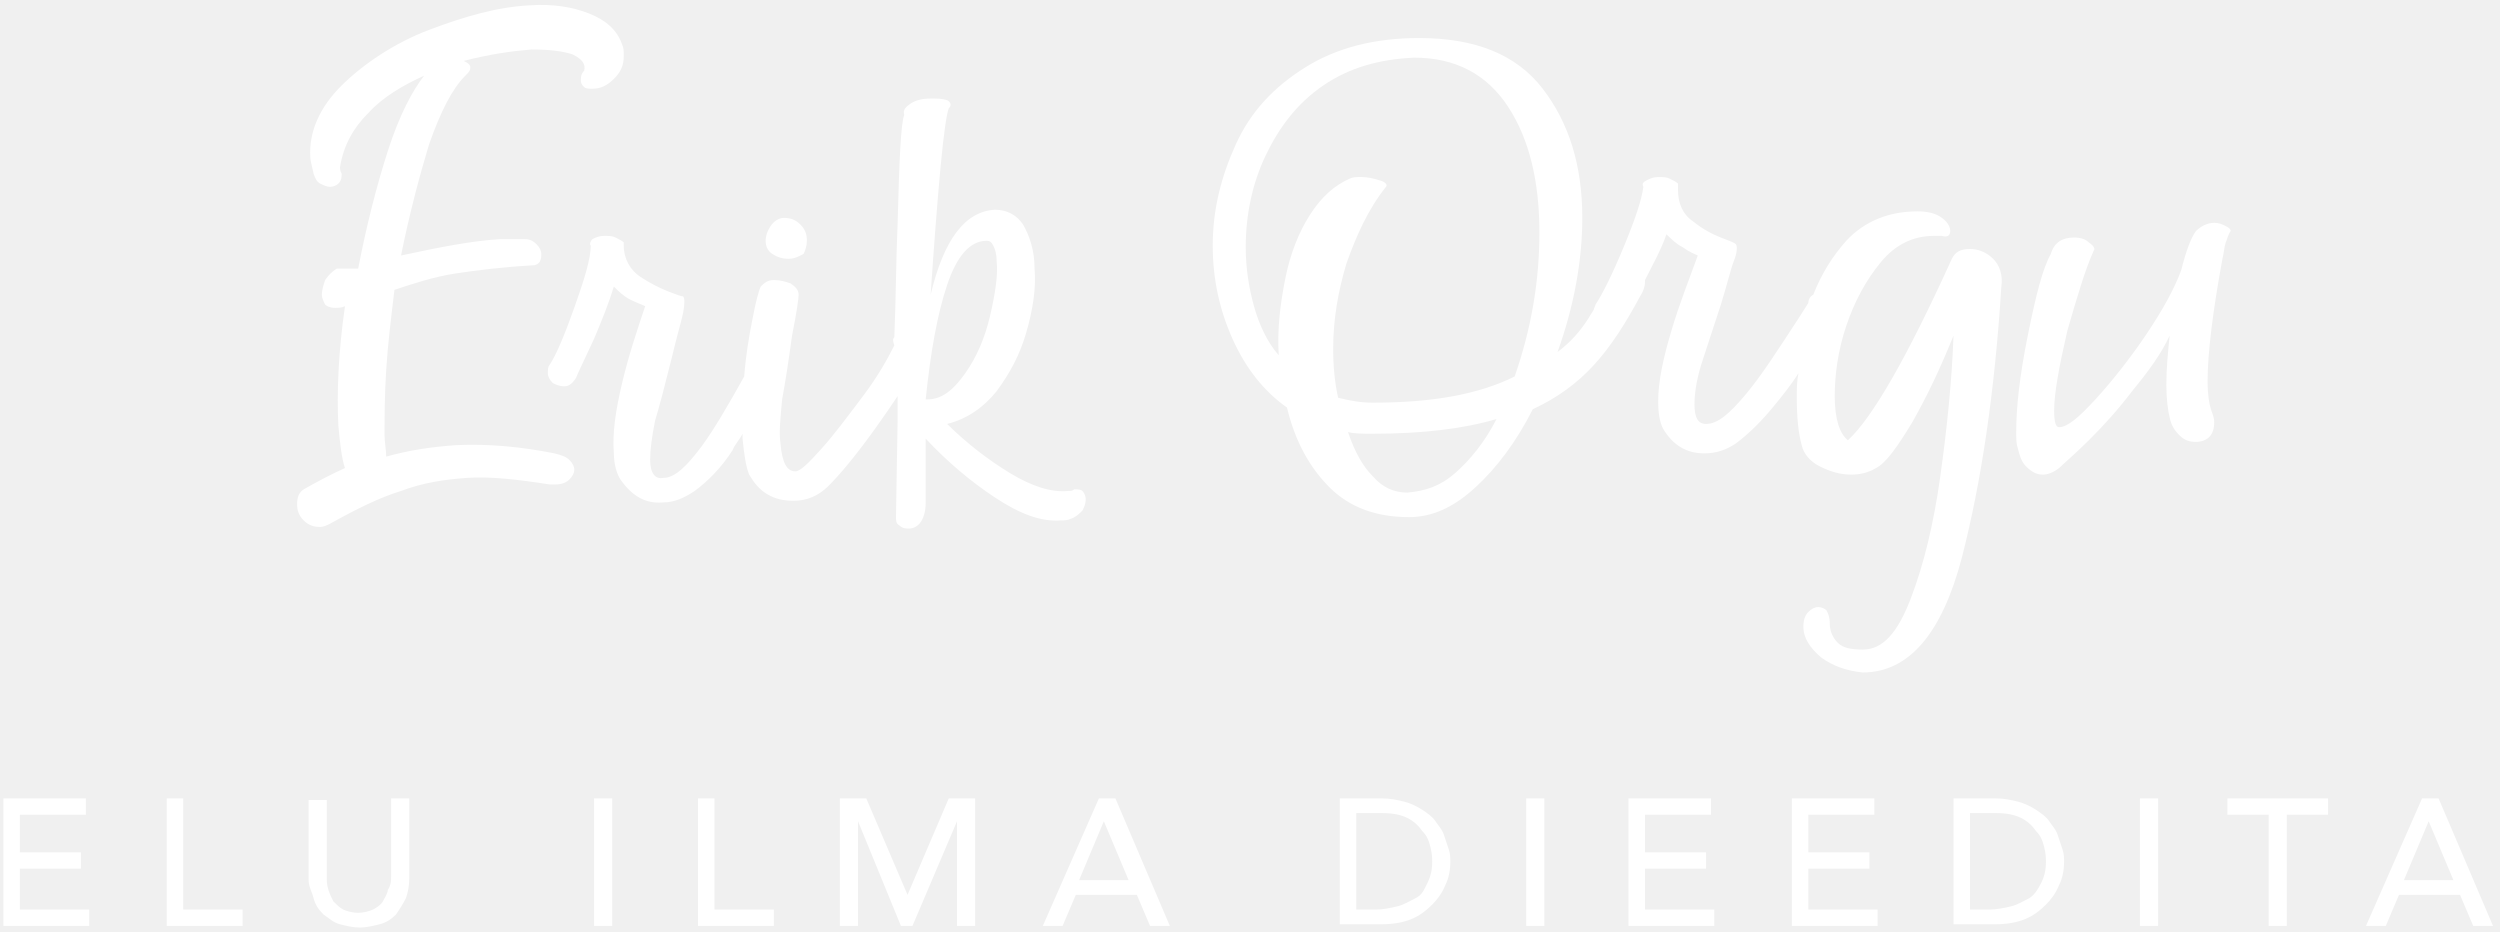
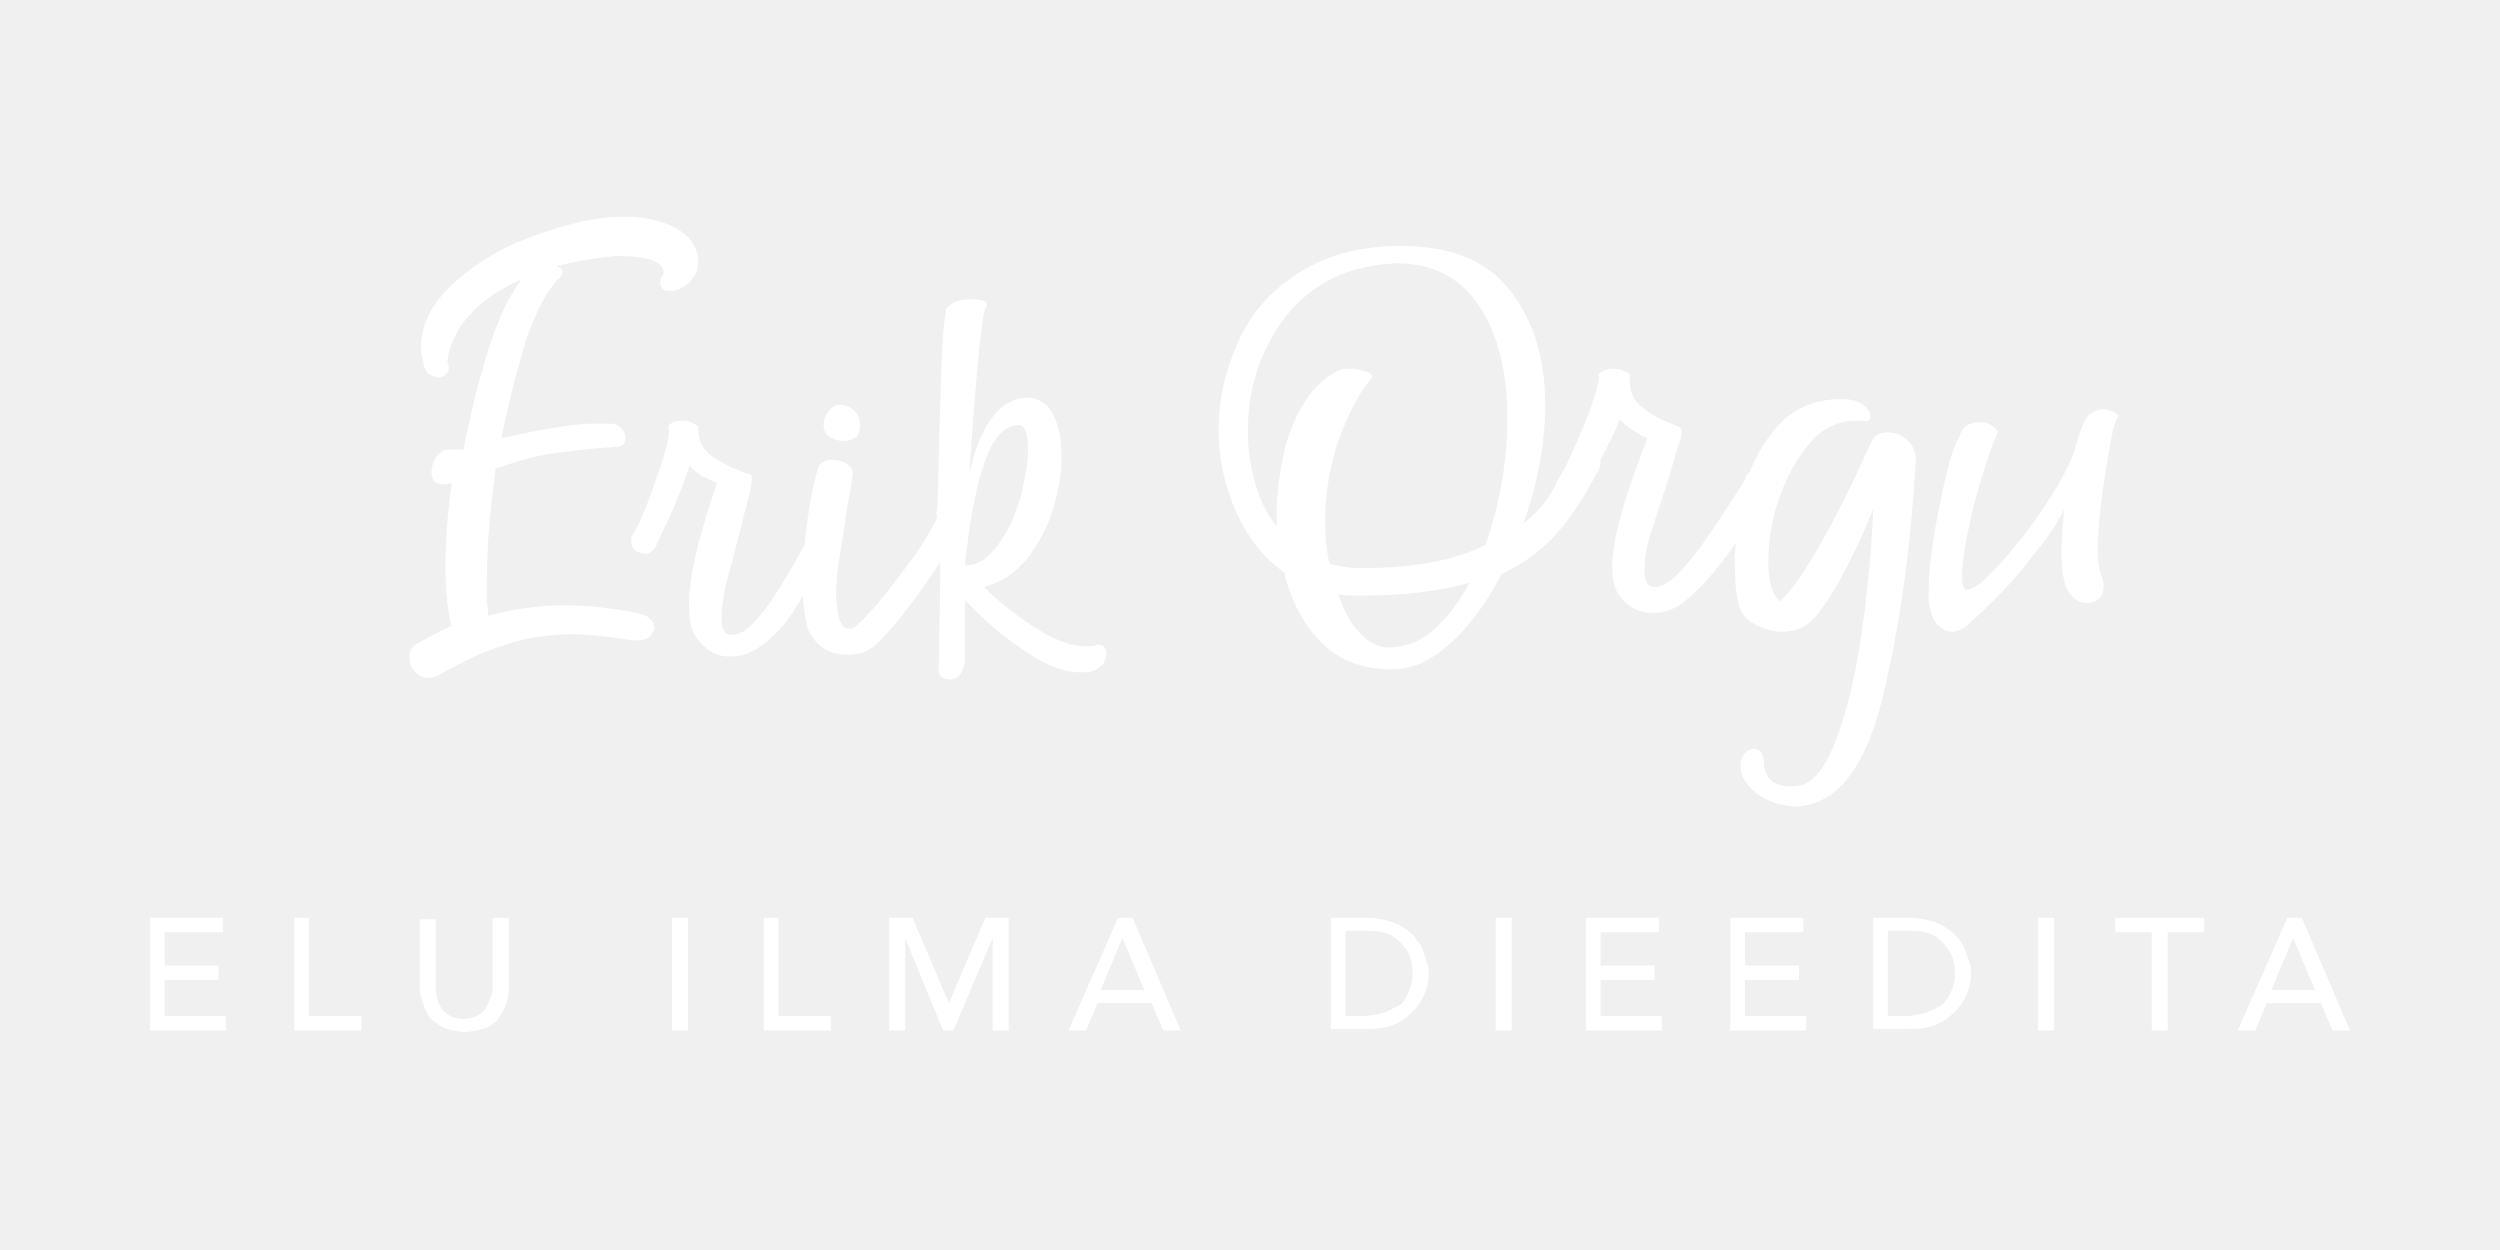
- <svg xmlns="http://www.w3.org/2000/svg" width="322" height="120" fill="none" version="1.1" viewBox="0 0 322 120">
-   <g fill="#fff">
-     <path d="m0.438 102.83h10.625v2.106h-8.5v4.844h7.862v2.106h-7.862v5.265h8.925v2.106h-11.05v-16.427zm20.825 0h2.337v14.321h7.65v2.106h-9.775v-16.427h-0.212zm20.825 0v10.109c0 0.421 0 1.053 0.212 1.685s0.425 1.053 0.637 1.474c0.425 0.421 0.85 0.843 1.275 1.053 0.425 0.211 1.275 0.422 1.913 0.422s1.488-0.211 1.913-0.422c0.425-0.21 1.062-0.632 1.275-1.053s0.637-1.053 0.637-1.474c0.425-0.632 0.425-1.264 0.425-1.685v-10.109h2.337v10.32c0 1.053-0.212 1.895-0.425 2.527-0.425 0.842-0.85 1.474-1.275 2.106-0.637 0.632-1.275 1.053-2.125 1.264-0.85 0.21-1.7 0.421-2.55 0.421s-1.7-0.211-2.55-0.421c-0.85-0.211-1.488-0.843-2.125-1.264-0.637-0.632-1.062-1.264-1.275-2.106s-0.637-1.474-0.637-2.317v-10.319h2.337v-0.211zm34.425 0h2.337v16.427h-2.337v-16.427zm13.175 0h2.337v14.321h7.65v2.106h-9.775v-16.427h-0.212zm18.488 0h3.4l5.313 12.426 5.312-12.426h3.4v16.427h-2.337v-13.478l-5.738 13.478h-1.487l-5.525-13.478v13.478h-2.338v-16.427zm33.363 0h2.125l7.012 16.427h-2.55l-1.7-4.001h-7.862l-1.7 4.001h-2.55l7.225-16.427zm3.825 10.53-3.188-7.581-3.187 7.581h6.375zm26.775-10.53h5.737c1.275 0 2.125 0.211 2.975 0.421 0.85 0.211 1.7 0.632 2.338 1.053 0.637 0.422 1.275 0.843 1.7 1.475 0.425 0.631 0.85 1.053 1.062 1.684 0.213 0.632 0.425 1.264 0.638 1.896 0.212 0.632 0.212 1.053 0.212 1.685 0 1.053-0.212 2.106-0.637 2.948-0.425 1.053-1.063 1.896-1.7 2.527-0.85 0.843-1.7 1.475-2.763 1.896-1.062 0.421-2.337 0.632-3.825 0.632h-5.312v-16.217h-0.425zm2.337 14.321h2.763c0.85 0 1.912-0.21 2.762-0.421s1.488-0.632 2.338-1.053 1.062-1.053 1.487-1.895c0.425-0.843 0.638-1.685 0.638-2.738 0-0.422 0-1.053-0.213-1.896-0.212-0.842-0.425-1.474-1.062-2.106-0.425-0.632-1.063-1.263-1.913-1.685-0.85-0.421-1.912-0.631-3.187-0.631h-3.4v12.425h-0.213zm22.1-14.321h2.338v16.427h-2.338v-16.427zm13.175 0h10.625v2.106h-8.5v4.844h7.863v2.106h-7.863v5.265h8.925v2.106h-11.05v-16.427zm21.038 0h10.625v2.106h-8.5v4.844h7.862v2.106h-7.862v5.265h8.925v2.106h-11.05v-16.427zm20.4 0h5.737c1.275 0 2.125 0.211 2.975 0.421 0.85 0.211 1.7 0.632 2.338 1.053 0.637 0.422 1.275 0.843 1.7 1.475 0.425 0.631 0.85 1.053 1.062 1.684 0.213 0.632 0.425 1.264 0.638 1.896 0.212 0.632 0.212 1.053 0.212 1.685 0 1.053-0.212 2.106-0.637 2.948-0.425 1.053-1.063 1.896-1.7 2.527-0.85 0.843-1.7 1.475-2.763 1.896-1.062 0.421-2.337 0.632-3.825 0.632h-5.312v-16.217h-0.425zm2.337 14.321h2.763c0.85 0 1.912-0.21 2.762-0.421s1.488-0.632 2.338-1.053c0.637-0.421 1.062-1.053 1.487-1.895 0.425-0.843 0.638-1.685 0.638-2.738 0-0.422 0-1.053-0.213-1.896-0.212-0.842-0.425-1.474-1.062-2.106-0.425-0.632-1.063-1.263-1.913-1.685-0.85-0.421-1.912-0.631-3.187-0.631h-3.4v12.425h-0.213zm22.1-14.321h2.338v16.427h-2.338v-16.427zm16.575 2.106h-5.312v-2.106h12.962v2.106h-5.312v14.321h-2.338v-14.321zm19.763-2.106h2.125l7.012 16.427h-2.55l-1.7-4.001h-7.862l-1.7 4.001h-2.55l7.225-16.427zm4.037 10.53-3.187-7.581-3.188 7.581h6.375z" />
-     <path d="m233.55 37.964c1.063-2.738 2.55-5.055 4.25-6.95 2.338-2.527 5.525-3.791 9.138-3.791 1.275 0 2.337 0.211 3.187 0.842s1.063 1.264 1.063 1.685c0 0.632-0.425 0.843-1.063 0.632h-1.062c-2.55 0-4.888 1.053-6.8 3.37-1.913 2.317-3.4 5.054-4.463 8.214-1.062 3.159-1.487 6.318-1.487 9.056 0 2.948 0.637 4.844 1.7 5.686 3.187-2.949 7.65-10.741 13.387-23.377 0.425-0.843 1.063-1.264 2.338-1.264 1.062 0 2.125 0.421 2.975 1.264 0.85 0.842 1.275 2.106 1.062 3.58-0.85 13.479-2.55 25.062-5.1 34.961-2.55 9.688-6.8 14.742-12.75 14.742-2.125-0.211-3.825-0.843-5.312-1.895-1.488-1.264-2.338-2.527-2.338-4.002 0-0.842 0.213-1.474 0.638-1.895 0.425-0.421 0.85-0.632 1.275-0.632s0.85 0.211 1.062 0.421c0.213 0.421 0.425 0.843 0.425 1.685 0 1.053 0.425 1.895 1.063 2.527 0.637 0.632 1.7 0.842 3.187 0.842 2.55 0 4.463-2.106 6.163-6.529s2.975-9.688 3.825-15.795c0.85-6.108 1.487-12.215 1.7-18.112-1.7 4.212-3.4 7.793-5.313 11.162-1.912 3.159-3.4 5.265-4.675 5.897-1.062 0.632-2.125 0.842-3.187 0.842-1.488 0-2.763-0.421-4.038-1.053s-2.125-1.685-2.337-2.738c-0.425-1.474-0.638-3.58-0.638-6.107 0-1.053 0-2.106 0.213-3.159-1.063 1.685-2.125 2.949-2.975 4.002-1.7 2.106-3.4 3.791-5.1 5.054-1.275 0.843-2.55 1.264-4.038 1.264-2.337 0-4.037-1.053-5.312-3.159-0.425-0.842-0.638-1.895-0.638-3.58 0-2.527 0.638-5.476 1.7-9.056 1.063-3.58 2.338-6.739 3.4-9.688-0.425-0.211-1.062-0.421-1.912-1.053-0.85-0.421-1.488-1.053-2.125-1.685-0.638 1.895-1.7 3.791-2.763 5.897v0.211c0 0.632-0.212 1.264-0.637 1.895-1.913 3.58-3.825 6.529-5.95 8.845-2.125 2.317-4.675 4.212-7.863 5.686-2.125 4.212-4.675 7.582-7.437 10.109-2.763 2.527-5.525 3.791-8.5 3.791-4.25 0-7.65-1.264-10.2-3.791s-4.463-5.897-5.525-10.32c-2.975-2.106-5.313-5.054-7.013-8.845-1.7-3.791-2.55-7.792-2.55-12.004 0-4.633 1.063-8.845 2.975-13.058 1.913-4.212 4.888-7.371 8.925-9.898 4.038-2.527 8.925-3.791 14.663-3.791 7.225 0 12.537 2.106 15.937 6.529 3.4 4.423 5.1 9.899 5.1 16.638 0 5.476-1.062 11.373-3.187 17.27 1.7-1.264 2.975-2.738 4.037-4.423 0.213-0.421 0.425-0.632 0.638-1.053 0-0.211 0.212-0.421 0.212-0.632 0.85-1.264 2.125-3.791 3.613-7.371 1.487-3.58 2.337-6.108 2.55-7.792-0.213-0.421 0-0.632 0.425-0.842s0.85-0.421 1.487-0.421c0.638 0 1.063 1e-4 1.488 0.211s0.85 0.421 1.062 0.632v0.842c0 1.685 0.638 3.159 1.913 4.002 1.275 1.053 2.55 1.685 3.612 2.106 1.063 0.421 1.7 0.632 1.913 0.842 0.212 0.211 0.212 1.053-0.213 2.106-0.425 1.053-0.85 2.948-1.7 5.686-1.062 3.159-1.912 5.897-2.55 7.792-0.637 2.106-0.85 3.791-0.85 5.055 0 1.685 0.425 2.527 1.488 2.527 1.487 0 2.975-1.264 5.1-3.791 2.125-2.527 4.25-5.897 7.012-10.109l1.063-1.685c0-0.421 0.212-0.842 0.637-1.053zm-63.112-26.958c-3.4 2.317-5.738 5.476-7.438 9.056s-2.55 7.582-2.55 11.794c0 2.738 0.425 5.265 1.063 7.582 0.637 2.317 1.7 4.633 3.187 6.318-0.212-3.37 0.213-6.739 0.85-9.899 0.638-3.159 1.7-5.897 3.188-8.214 1.487-2.317 3.187-3.791 5.1-4.633 0.425-0.211 0.85-0.211 1.487-0.211 0.85 0 1.7 0.211 2.338 0.421 0.85 0.211 1.062 0.632 0.85 0.842-2.338 2.949-3.825 6.318-5.1 9.899-1.063 3.58-1.7 7.161-1.7 10.952 0 2.317 0.212 4.423 0.637 6.318 1.7 0.421 2.975 0.632 4.463 0.632 7.65 0 13.6-1.053 18.275-3.37 2.125-6.108 3.187-12.215 3.187-18.533 0-6.529-1.275-12.005-4.037-16.217-2.763-4.212-6.8-6.318-12.113-6.318-4.462 0.211-8.287 1.264-11.687 3.58zm17 49.914c1.912-1.685 3.825-4.002 5.312-6.95-4.25 1.264-9.562 1.895-15.937 1.895-1.275 0-2.338 0-3.188-0.211 0.85 2.527 1.913 4.423 3.188 5.686 1.275 1.474 2.762 2.106 4.462 2.106 2.338-0.211 4.25-0.842 6.163-2.527zm99.237-29.695c-0.212 0.632-0.212 1.264-0.425 2.106-1.275 6.95-1.912 12.215-1.912 15.795 0 1.685 0.212 2.949 0.425 3.58 0.212 0.632 0.425 1.053 0.425 1.685 0 0.842-0.213 1.474-0.638 1.895s-1.062 0.632-1.7 0.632c-0.85 0-1.487-0.211-2.125-0.842-0.637-0.632-1.062-1.264-1.275-2.317-0.212-0.842-0.425-2.317-0.425-4.212 0-2.106 0.213-4.212 0.425-6.318-1.062 2.317-2.762 4.633-4.675 6.95-1.912 2.527-3.825 4.633-5.737 6.529-1.913 1.895-3.188 2.949-3.825 3.58-0.85 0.632-1.488 0.842-2.125 0.842-0.85 0-1.488-0.421-2.125-1.053-0.638-0.632-0.85-1.474-1.063-2.317-0.212-0.632-0.212-1.264-0.212-2.106 0-3.159 0.425-7.161 1.487-12.426 1.063-5.265 1.913-8.635 2.975-10.53 0.425-1.474 1.488-2.106 2.975-2.106 0.85 0 1.488 0.211 1.913 0.632 0.637 0.421 0.85 0.842 0.637 1.053-1.062 2.317-2.125 5.897-3.4 10.32-1.062 4.633-1.7 8.003-1.7 10.32 0 1.474 0.213 2.106 0.638 2.106 1.062 0 2.55-1.264 4.675-3.58 2.125-2.317 4.462-5.265 6.587-8.424s3.613-5.897 4.463-8.214c0.637-2.527 1.275-4.212 1.912-5.055 0.638-0.632 1.488-1.053 2.338-1.053 0.637 0 1.062 0.211 1.487 0.421s0.638 0.421 0.638 0.632c-0.425 0.632-0.425 1.053-0.638 1.474z" />
-     <path d="m115.19 43.44c0.212-5.054 0.212-9.899 0.425-14.742 0.212-8.214 0.425-12.847 0.85-13.9-0.213-0.632 0.212-1.053 0.85-1.474 0.637-0.421 1.487-0.632 2.55-0.632 0.85 0 1.487 0 2.125 0.211 0.425 0.211 0.637 0.632 0.212 1.053-0.212 0.421-0.637 2.949-1.062 7.582s-0.85 10.109-1.275 16.427c1.7-7.161 4.462-10.741 8.287-10.952 1.488 0 2.763 0.632 3.613 1.895 0.85 1.474 1.487 3.37 1.487 5.686 0.213 2.527-0.212 5.265-1.062 8.214s-2.125 5.265-3.825 7.582c-1.7 2.106-3.825 3.58-6.375 4.212 2.55 2.527 5.312 4.633 8.075 6.318 2.762 1.685 5.312 2.527 7.437 2.317 0.425 0 0.638 0 0.85-0.211 0.425 0 0.85 0 1.063 0.211 0.212 0.211 0.425 0.632 0.425 1.053 0 0.632-0.213 1.053-0.425 1.474-0.425 0.421-0.85 0.842-1.488 1.053-0.425 0.211-0.85 0.211-1.275 0.211-2.55 0.211-5.312-0.842-8.5-2.949-3.187-2.106-6.162-4.633-8.925-7.582v2.527 5.686c0 1.053-0.212 1.895-0.637 2.527s-1.063 0.842-1.488 0.842-0.85 0-1.275-0.421c-0.425-0.211-0.425-0.632-0.425-1.053l0.213-12.636v-2.949c-0.85 1.264-1.7 2.527-2.763 4.002-2.55 3.58-4.675 6.108-6.162 7.582-1.275 1.264-2.763 1.895-4.463 1.895-1.275 0-2.337-0.211-3.4-0.842s-1.7-1.474-2.337-2.527c-0.425-1.053-0.637-2.527-0.85-4.633v-0.632c-0.425 0.842-1.062 1.474-1.275 2.106-1.488 2.317-3.188 4.002-4.888 5.265-1.275 0.842-2.55 1.474-4.037 1.474-2.337 0.211-4.037-0.842-5.525-2.949-0.425-0.632-0.85-1.895-0.85-3.37-0.212-2.527 0.212-5.476 1.062-9.056s1.913-6.739 2.975-9.899c-0.425-0.211-1.062-0.421-1.913-0.842s-1.488-1.053-2.125-1.685c-0.637 2.106-1.488 4.212-2.55 6.739-1.062 2.317-1.913 4.002-2.337 5.055-0.425 0.632-0.85 1.053-1.488 1.053s-1.062-0.211-1.488-0.421c-0.425-0.421-0.637-0.842-0.637-1.264 0-0.421 0-0.843 0.212-1.053 0.85-1.264 1.913-3.791 3.188-7.371s2.125-6.318 2.125-8.003c-0.212-0.211 0-0.632 0.212-0.842 0.425-0.211 0.85-0.421 1.488-0.421s1.062 0 1.488 0.211 0.85 0.421 1.062 0.632v0.421c0 1.685 0.85 3.159 2.125 4.002s2.55 1.474 3.612 1.895c1.062 0.421 1.7 0.632 1.913 0.632 0.212 0.211 0.212 1.053 0 2.106-0.212 1.053-0.85 3.159-1.488 5.897-0.85 3.37-1.488 5.897-2.125 8.003-0.425 2.106-0.637 3.791-0.637 5.055 0 1.685 0.637 2.527 1.7 2.317 1.488 0 2.975-1.474 4.888-4.002 1.7-2.317 3.4-5.265 5.525-9.056 0.212-2.738 0.637-5.265 1.062-7.371 0.425-2.317 0.85-3.791 1.062-4.212 0.425-0.421 0.85-0.842 1.7-0.842 0.85 0 1.488 0.211 2.125 0.421 0.638 0.421 1.063 0.842 1.063 1.474 0 0.421-0.213 2.106-0.85 5.265-0.425 3.159-0.85 5.897-1.275 8.214-0.213 2.317-0.425 4.212-0.213 5.686 0.213 2.527 0.85 3.58 1.913 3.58 0.637 0 1.7-1.053 3.4-2.949 1.7-1.895 3.4-4.212 5.312-6.739 1.913-2.527 3.188-4.844 4.038-6.529-0.213-0.632-0.213-0.842 0-1.053zm-34.85-36.224c0 1.264-0.425 2.106-1.275 2.949-0.85 0.842-1.7 1.264-2.763 1.264-0.425 0-0.85 0-1.062-0.211s-0.425-0.421-0.425-0.842c0-0.421 0-0.842 0.425-1.264 0.212-0.842-0.212-1.474-1.488-2.106-1.275-0.421-2.975-0.632-5.312-0.632-2.55 0.211-5.525 0.632-8.713 1.474 0.425 0.211 0.85 0.421 0.85 0.842s-0.212 0.632-0.637 1.053c-1.7 1.685-3.188 4.633-4.675 8.845-1.275 4.212-2.55 9.056-3.612 14.321 4.888-1.053 9.137-1.895 12.75-2.106h3.188c0.637 0 1.062 0.211 1.488 0.632s0.637 0.842 0.637 1.264 0 0.632-0.212 1.053c-0.212 0.211-0.425 0.421-0.85 0.421-3.825 0.211-7.225 0.632-9.988 1.053s-5.312 1.264-7.862 2.106c-0.425 3.58-0.85 6.95-1.062 10.32s-0.212 6.108-0.212 8.424c0 0.842 0.212 1.895 0.212 2.738 2.975-0.843 5.95-1.264 8.925-1.474 4.25-0.211 8.5 0.211 12.75 1.053 0.85 0.211 1.488 0.421 1.913 0.843s0.637 0.842 0.637 1.264-0.212 0.842-0.637 1.264c-0.425 0.421-1.062 0.632-1.7 0.632h-0.85c-4.037-0.632-7.65-1.053-10.625-0.843s-5.737 0.632-8.5 1.685c-2.763 0.842-5.737 2.317-9.137 4.212-0.425 0.211-0.85 0.421-1.275 0.421-0.85 0-1.488-0.211-2.125-0.842s-0.85-1.264-0.85-2.106c0-0.842 0.212-1.474 0.85-1.895 1.488-0.842 3.4-1.895 5.312-2.738-0.425-1.264-0.637-3.159-0.85-5.476-0.212-4.212 0-9.477 0.85-15.374-0.425 0.211-0.85 0.211-1.275 0.211-0.637 0-1.062-0.211-1.275-0.421-0.212-0.421-0.425-0.842-0.425-1.264 0-0.632 0.212-1.264 0.425-1.895 0.425-0.632 0.85-1.053 1.488-1.474h2.763c1.062-5.476 2.337-10.53 3.825-15.164 1.488-4.633 3.188-7.792 4.675-9.688-2.763 1.264-5.312 2.738-7.225 4.844-1.913 1.895-3.188 4.212-3.612 6.95 0 0.211 0 0.421 0.212 0.842 0 0.421 0 0.842-0.425 1.264-0.212 0.211-0.637 0.421-1.062 0.421s-0.85-0.211-1.275-0.421c-0.425-0.211-0.637-0.632-0.85-1.264-0.212-1.053-0.425-1.685-0.425-2.106-0.212-3.37 1.275-6.529 4.037-9.267s6.8-5.476 11.262-7.161 8.713-2.949 12.962-3.159c2.975-0.211 5.525 0.211 7.65 1.053 2.125 0.842 3.612 2.106 4.25 4.002 0.212 0.421 0.212 0.842 0.212 1.474zm21.25 26.115c-0.85 0-1.488-0.211-2.125-0.632-0.637-0.421-0.85-1.053-0.85-1.685 0-0.632 0.212-1.264 0.637-1.895s1.063-1.053 1.7-1.053c0.85 0 1.488 0.211 2.125 0.842 0.638 0.632 0.85 1.264 0.85 2.106 0 0.632-0.212 1.264-0.425 1.685-0.425 0.211-1.062 0.632-1.912 0.632zm20.4 3.37c-1.275 3.791-2.125 8.635-2.763 14.742h0.213c1.912 0 3.4-1.264 4.887-3.37 1.488-2.106 2.55-4.633 3.188-7.371 0.637-2.738 1.062-5.265 0.85-7.161 0-0.842-0.213-1.474-0.425-1.895-0.213-0.421-0.425-0.632-0.85-0.632-2.125 0-3.825 1.895-5.1 5.686z" />
-   </g>
+ <svg xmlns="http://www.w3.org/2000/svg" fill="none" viewBox="0 0 300 150">
+   <path fill="#fff" d="M18 110.138h8.747v1.734H19.75v3.988h6.473v1.734H19.75v4.334h7.347v1.734H18v-13.524zm17.145 0h1.925v11.79h6.298v1.734H35.32v-13.524h-.175zm17.145 0v8.322c0 .347 0 .867.175 1.388.175.52.35.867.525 1.213.35.347.7.694 1.05.867.35.174 1.05.347 1.574.347.525 0 1.225-.173 1.575-.347.35-.173.875-.52 1.05-.867.175-.346.524-.867.524-1.213.35-.521.35-1.041.35-1.388v-8.322h1.925v8.496c0 .867-.175 1.56-.35 2.081-.35.693-.7 1.213-1.05 1.733-.525.521-1.05.867-1.75 1.041-.7.173-1.399.347-2.099.347-.7 0-1.4-.174-2.1-.347-.699-.174-1.224-.694-1.749-1.041-.524-.52-.874-1.04-1.05-1.733-.174-.694-.524-1.214-.524-1.908v-8.496h1.924v-.173zm28.342 0h1.925v13.524h-1.925v-13.524zm10.847 0h1.925v11.79h6.298v1.734h-8.048v-13.524h-.175zm15.221 0h2.799l4.374 10.23 4.374-10.23h2.799v13.524h-1.925v-11.097l-4.723 11.097h-1.225l-4.549-11.097v11.097H106.7v-13.524zm27.467 0h1.75l5.773 13.524h-2.1l-1.399-3.294h-6.473l-1.4 3.294h-2.099l5.948-13.524zm3.149 8.669l-2.624-6.242-2.624 6.242h5.248zm22.044-8.669h4.723c1.05 0 1.75.173 2.45.346.7.174 1.399.521 1.924.867.525.347 1.05.694 1.4 1.214.35.52.7.867.875 1.387l.524 1.561c.175.52.175.867.175 1.387 0 .867-.175 1.734-.524 2.427a6.231 6.231 0 01-1.4 2.081c-.7.694-1.4 1.214-2.274 1.561-.875.346-1.925.52-3.15.52h-4.373v-13.351h-.35zm1.924 11.79h2.275c.699 0 1.574-.173 2.274-.346.7-.174 1.225-.521 1.924-.867.7-.347.875-.867 1.225-1.561.35-.694.525-1.387.525-2.254 0-.347 0-.867-.175-1.561-.175-.693-.35-1.213-.875-1.733a4.112 4.112 0 00-1.574-1.388c-.7-.346-1.575-.52-2.625-.52h-2.799v10.23h-.175zm18.195-11.79h1.925v13.524h-1.925v-13.524zm10.847 0h8.748v1.734h-6.998v3.988h6.473v1.734h-6.473v4.334h7.347v1.734h-9.097v-13.524zm17.32 0h8.748v1.734h-6.998v3.988h6.473v1.734h-6.473v4.334h7.348v1.734h-9.098v-13.524zm16.795 0h4.724c1.05 0 1.75.173 2.449.346.7.174 1.4.521 1.925.867.525.347 1.049.694 1.399 1.214.35.52.7.867.875 1.387l.525 1.561c.175.52.175.867.175 1.387 0 .867-.175 1.734-.525 2.427a6.231 6.231 0 01-1.4 2.081c-.699.694-1.399 1.214-2.274 1.561-.875.346-1.924.52-3.149.52h-4.374v-13.351h-.35zm1.925 11.79h2.274c.7 0 1.575-.173 2.275-.346.699-.174 1.224-.521 1.924-.867.525-.347.875-.867 1.225-1.561.35-.694.524-1.387.524-2.254 0-.347 0-.867-.174-1.561-.175-.693-.35-1.213-.875-1.733a4.116 4.116 0 00-1.575-1.388c-.7-.346-1.574-.52-2.624-.52h-2.799v10.23h-.175zm18.195-11.79h1.924v13.524h-1.924v-13.524zm13.646 1.734h-4.374v-1.734h10.672v1.734h-4.374v11.79h-1.924v-11.79zm16.27-1.734h1.75L282 123.662h-2.099l-1.4-3.294h-6.473l-1.4 3.294h-2.099l5.948-13.524zm3.324 8.669l-2.624-6.242-2.624 6.242h5.248zM209.92 56.734a18.666 18.666 0 013.499-5.722c1.925-2.08 4.549-3.12 7.523-3.12 1.05 0 1.925.173 2.624.693.7.52.875 1.04.875 1.387 0 .52-.35.693-.875.52h-.874c-2.1 0-4.024.867-5.599 2.774-1.574 1.908-2.799 4.162-3.674 6.763a23.7 23.7 0 00-1.224 7.455c0 2.428.525 3.988 1.399 4.682 2.625-2.428 6.298-8.843 11.022-19.246.35-.694.875-1.04 1.925-1.04.874 0 1.749.346 2.449 1.04.7.693 1.05 1.733.875 2.947-.7 11.097-2.1 20.634-4.199 28.783-2.1 7.976-5.599 12.137-10.497 12.137-1.75-.173-3.149-.693-4.374-1.56-1.225-1.04-1.924-2.08-1.924-3.294 0-.694.175-1.214.524-1.561.35-.347.7-.52 1.05-.52.35 0 .7.173.875.347.175.346.35.693.35 1.387 0 .867.35 1.56.875 2.08.524.52 1.399.694 2.624.694 2.099 0 3.674-1.734 5.073-5.375 1.4-3.641 2.45-7.976 3.15-13.004.699-5.029 1.224-10.057 1.399-14.912-1.4 3.468-2.799 6.415-4.374 9.19-1.574 2.6-2.799 4.334-3.849 4.855-.874.52-1.749.693-2.624.693-1.224 0-2.274-.347-3.324-.867-1.05-.52-1.749-1.387-1.924-2.254-.35-1.214-.525-2.948-.525-5.028 0-.867 0-1.734.175-2.601-.875 1.387-1.75 2.427-2.45 3.294-1.399 1.734-2.799 3.121-4.198 4.162-1.05.693-2.1 1.04-3.324 1.04-1.925 0-3.324-.867-4.374-2.6-.35-.694-.525-1.561-.525-2.949 0-2.08.525-4.508 1.4-7.455.874-2.948 1.924-5.549 2.799-7.976-.35-.174-.875-.347-1.575-.867-.7-.347-1.224-.867-1.749-1.387-.525 1.56-1.4 3.12-2.275 4.855v.173c0 .52-.175 1.04-.524 1.56-1.575 2.948-3.15 5.376-4.899 7.283-1.75 1.907-3.849 3.468-6.473 4.681-1.75 3.468-3.849 6.243-6.123 8.323-2.275 2.08-4.549 3.121-6.999 3.121-3.499 0-6.298-1.04-8.397-3.12-2.1-2.081-3.674-4.856-4.549-8.497-2.449-1.734-4.374-4.161-5.773-7.282-1.4-3.121-2.1-6.416-2.1-9.884 0-3.814.875-7.282 2.45-10.75 1.574-3.468 4.024-6.069 7.348-8.15 3.324-2.08 7.348-3.12 12.071-3.12 5.949 0 10.322 1.734 13.121 5.375 2.8 3.641 4.199 8.15 4.199 13.698 0 4.508-.874 9.363-2.624 14.218 1.4-1.04 2.449-2.254 3.324-3.641.175-.347.35-.52.525-.867 0-.174.175-.347.175-.52.7-1.04 1.749-3.122 2.974-6.07 1.225-2.947 1.924-5.028 2.099-6.415-.175-.346 0-.52.35-.693.35-.174.7-.347 1.225-.347.525 0 .875 0 1.225.173.35.174.699.347.874.52v.694c0 1.387.525 2.6 1.575 3.294a10.915 10.915 0 002.974 1.734c.875.347 1.4.52 1.575.694.175.173.175.867-.175 1.734s-.7 2.427-1.4 4.681c-.875 2.601-1.574 4.855-2.099 6.416-.525 1.734-.7 3.121-.7 4.161 0 1.387.35 2.081 1.225 2.081 1.224 0 2.449-1.04 4.198-3.121 1.75-2.08 3.499-4.855 5.774-8.323l.874-1.387c0-.347.175-.694.525-.867zM157.96 34.54c-2.799 1.907-4.724 4.508-6.123 7.456-1.4 2.947-2.1 6.242-2.1 9.71 0 2.254.35 4.334.875 6.242.525 1.907 1.4 3.815 2.624 5.202-.175-2.775.175-5.549.7-8.15.525-2.6 1.4-4.855 2.624-6.762 1.225-1.907 2.625-3.121 4.199-3.815.35-.173.7-.173 1.225-.173.7 0 1.4.173 1.924.347.7.173.875.52.7.693-1.924 2.428-3.149 5.202-4.199 8.15-.874 2.947-1.399 5.895-1.399 9.016 0 1.907.175 3.641.525 5.202 1.399.346 2.449.52 3.674.52 6.298 0 11.196-.867 15.045-2.774 1.75-5.029 2.625-10.057 2.625-15.259 0-5.375-1.05-9.883-3.324-13.35-2.275-3.469-5.599-5.203-9.973-5.203-3.674.174-6.823 1.04-9.622 2.948zm13.996 41.094c1.575-1.387 3.149-3.295 4.374-5.722-3.499 1.04-7.873 1.56-13.121 1.56-1.05 0-1.925 0-2.625-.173.7 2.08 1.575 3.641 2.625 4.681 1.049 1.214 2.274 1.734 3.674 1.734 1.924-.173 3.499-.693 5.073-2.08zm81.702-24.448c-.175.52-.175 1.04-.35 1.733-1.05 5.722-1.575 10.057-1.575 13.005 0 1.387.175 2.427.35 2.947s.35.867.35 1.388c0 .693-.175 1.213-.525 1.56-.35.347-.874.52-1.399.52-.7 0-1.225-.173-1.75-.693-.525-.52-.874-1.04-1.049-1.908-.175-.693-.35-1.907-.35-3.467 0-1.734.175-3.468.35-5.202-.875 1.907-2.275 3.814-3.849 5.722a49.687 49.687 0 01-4.724 5.375c-1.575 1.56-2.624 2.427-3.149 2.948-.7.52-1.225.693-1.75.693-.699 0-1.224-.347-1.749-.867-.525-.52-.7-1.214-.875-1.907-.175-.52-.175-1.04-.175-1.734 0-2.6.35-5.895 1.225-10.23.875-4.335 1.574-7.11 2.449-8.67.35-1.213 1.225-1.734 2.449-1.734.7 0 1.225.174 1.575.52.525.347.7.694.525.868-.875 1.907-1.75 4.855-2.799 8.496-.875 3.814-1.4 6.589-1.4 8.496 0 1.214.175 1.734.525 1.734.875 0 2.099-1.04 3.849-2.948 1.749-1.907 3.674-4.335 5.423-6.936 1.75-2.6 2.974-4.855 3.674-6.762.525-2.08 1.05-3.468 1.575-4.161.525-.52 1.224-.867 1.924-.867.525 0 .875.173 1.225.347.35.173.525.346.525.52-.35.52-.35.867-.525 1.214zM112.473 61.243c.175-4.162.175-8.15.35-12.138.175-6.762.35-10.577.7-11.444-.175-.52.175-.867.7-1.213.525-.347 1.224-.52 2.099-.52.7 0 1.225 0 1.75.173.35.173.525.52.175.867-.175.347-.525 2.427-.875 6.242s-.7 8.323-1.05 13.524c1.4-5.895 3.674-8.843 6.823-9.016 1.225 0 2.275.52 2.974 1.56.7 1.214 1.225 2.775 1.225 4.682.175 2.08-.175 4.335-.875 6.762-.699 2.428-1.749 4.335-3.149 6.242-1.399 1.734-3.149 2.948-5.248 3.468a36.376 36.376 0 006.648 5.202c2.274 1.387 4.374 2.08 6.123 1.907.35 0 .525 0 .7-.173.35 0 .7 0 .875.173.175.174.35.52.35.867 0 .52-.175.867-.35 1.214-.35.347-.7.694-1.225.867-.35.173-.7.173-1.05.173-2.099.174-4.373-.693-6.998-2.427-2.624-1.734-5.073-3.815-7.348-6.242V78.755c0 .867-.175 1.56-.524 2.08-.35.52-.875.694-1.225.694-.35 0-.7 0-1.05-.346-.35-.174-.35-.52-.35-.867l.175-10.404v-2.427c-.7 1.04-1.399 2.08-2.274 3.294-2.1 2.948-3.849 5.028-5.074 6.242-1.049 1.04-2.274 1.56-3.674 1.56-1.049 0-1.924-.173-2.799-.693s-1.4-1.214-1.924-2.08c-.35-.868-.525-2.081-.7-3.815v-.52c-.35.693-.875 1.213-1.05 1.734a16.305 16.305 0 01-4.024 4.334c-1.05.694-2.1 1.214-3.324 1.214-1.924.174-3.324-.694-4.548-2.427-.35-.52-.7-1.56-.7-2.775-.175-2.08.175-4.508.874-7.456.7-2.947 1.575-5.548 2.45-8.149-.35-.173-.875-.347-1.575-.693-.7-.347-1.224-.867-1.75-1.388-.524 1.734-1.224 3.468-2.099 5.549-.874 1.907-1.574 3.294-1.924 4.161-.35.52-.7.867-1.225.867-.525 0-.874-.173-1.224-.347-.35-.346-.525-.693-.525-1.04 0-.347 0-.693.175-.867.7-1.04 1.574-3.12 2.624-6.069 1.05-2.947 1.75-5.201 1.75-6.588-.175-.174 0-.52.174-.694.35-.173.7-.347 1.225-.347.525 0 .875 0 1.225.174.35.173.7.347.874.52v.347c0 1.387.7 2.6 1.75 3.294s2.1 1.214 2.974 1.56c.875.347 1.4.52 1.575.52.175.174.175.868 0 1.735-.175.867-.7 2.6-1.225 4.855-.7 2.774-1.225 4.855-1.75 6.588-.35 1.734-.524 3.122-.524 4.162 0 1.387.525 2.08 1.4 1.907 1.224 0 2.449-1.213 4.023-3.294 1.4-1.907 2.8-4.335 4.549-7.456.175-2.254.525-4.335.875-6.069.35-1.907.7-3.12.874-3.468.35-.346.7-.693 1.4-.693s1.225.173 1.749.347c.525.346.875.693.875 1.213 0 .347-.175 1.734-.7 4.335-.35 2.601-.699 4.855-1.049 6.762-.175 1.908-.35 3.468-.175 4.682.175 2.08.7 2.948 1.574 2.948.525 0 1.4-.867 2.799-2.428 1.4-1.56 2.8-3.468 4.374-5.548a34.533 34.533 0 003.324-5.376c-.175-.52-.175-.693 0-.866zM83.781 31.419c0 1.04-.35 1.734-1.05 2.428-.699.693-1.399 1.04-2.274 1.04-.35 0-.7 0-.874-.173-.175-.174-.35-.347-.35-.694s0-.693.35-1.04c.175-.694-.175-1.214-1.225-1.734-1.05-.347-2.45-.52-4.374-.52-2.1.173-4.548.52-7.173 1.213.35.174.7.347.7.694s-.175.52-.525.867c-1.4 1.387-2.624 3.815-3.849 7.282-1.05 3.468-2.1 7.456-2.974 11.791 4.024-.867 7.523-1.56 10.497-1.734h2.624c.525 0 .875.174 1.225.52.35.347.525.694.525 1.04 0 .347 0 .52-.175.868-.175.173-.35.346-.7.346-3.149.174-5.948.52-8.223.867-2.274.347-4.373 1.04-6.473 1.734-.35 2.948-.7 5.722-.874 8.496-.175 2.775-.175 5.029-.175 6.936 0 .694.175 1.56.175 2.254 2.449-.694 4.898-1.04 7.347-1.214 3.5-.173 6.998.174 10.497.867.7.174 1.225.347 1.575.694.35.347.525.694.525 1.04 0 .347-.175.694-.525 1.04-.35.347-.875.52-1.4.52h-.7c-3.323-.52-6.297-.866-8.747-.693-2.45.174-4.724.52-6.998 1.387-2.274.694-4.723 1.908-7.523 3.468-.35.174-.7.347-1.05.347-.7 0-1.224-.173-1.749-.694-.525-.52-.7-1.04-.7-1.734 0-.693.175-1.213.7-1.56 1.225-.694 2.8-1.56 4.374-2.254-.35-1.04-.525-2.601-.7-4.508-.175-3.468 0-7.803.7-12.658-.35.173-.7.173-1.05.173-.525 0-.875-.173-1.05-.346-.175-.347-.35-.694-.35-1.04 0-.52.175-1.04.35-1.561.35-.52.7-.867 1.225-1.214h2.274c.875-4.508 1.925-8.67 3.15-12.484 1.224-3.815 2.624-6.416 3.848-7.976-2.274 1.04-4.373 2.254-5.948 3.988-1.574 1.56-2.624 3.468-2.974 5.722 0 .173 0 .347.175.694 0 .346 0 .693-.35 1.04a1.343 1.343 0 01-.875.347c-.35 0-.7-.174-1.05-.347-.35-.174-.524-.52-.7-1.04-.174-.868-.35-1.388-.35-1.734-.174-2.775 1.05-5.376 3.325-7.63 2.274-2.254 5.598-4.508 9.272-5.895 3.674-1.387 7.173-2.427 10.672-2.6 2.45-.174 4.549.173 6.299.866 1.749.694 2.974 1.734 3.498 3.295.175.346.175.693.175 1.213zm17.495 21.5a2.975 2.975 0 01-1.749-.52c-.525-.346-.7-.866-.7-1.386 0-.52.175-1.04.525-1.561.35-.52.875-.867 1.4-.867.699 0 1.224.173 1.749.694.525.52.7 1.04.7 1.733 0 .52-.175 1.04-.35 1.388-.35.173-.875.52-1.575.52zm16.796 2.775c-1.05 3.121-1.75 7.11-2.275 12.137h.175c1.575 0 2.8-1.04 4.024-2.774 1.225-1.734 2.1-3.814 2.624-6.069.525-2.254.875-4.334.7-5.895 0-.693-.175-1.214-.35-1.56-.175-.347-.35-.52-.699-.52-1.75 0-3.15 1.56-4.199 4.681z" />
</svg>
